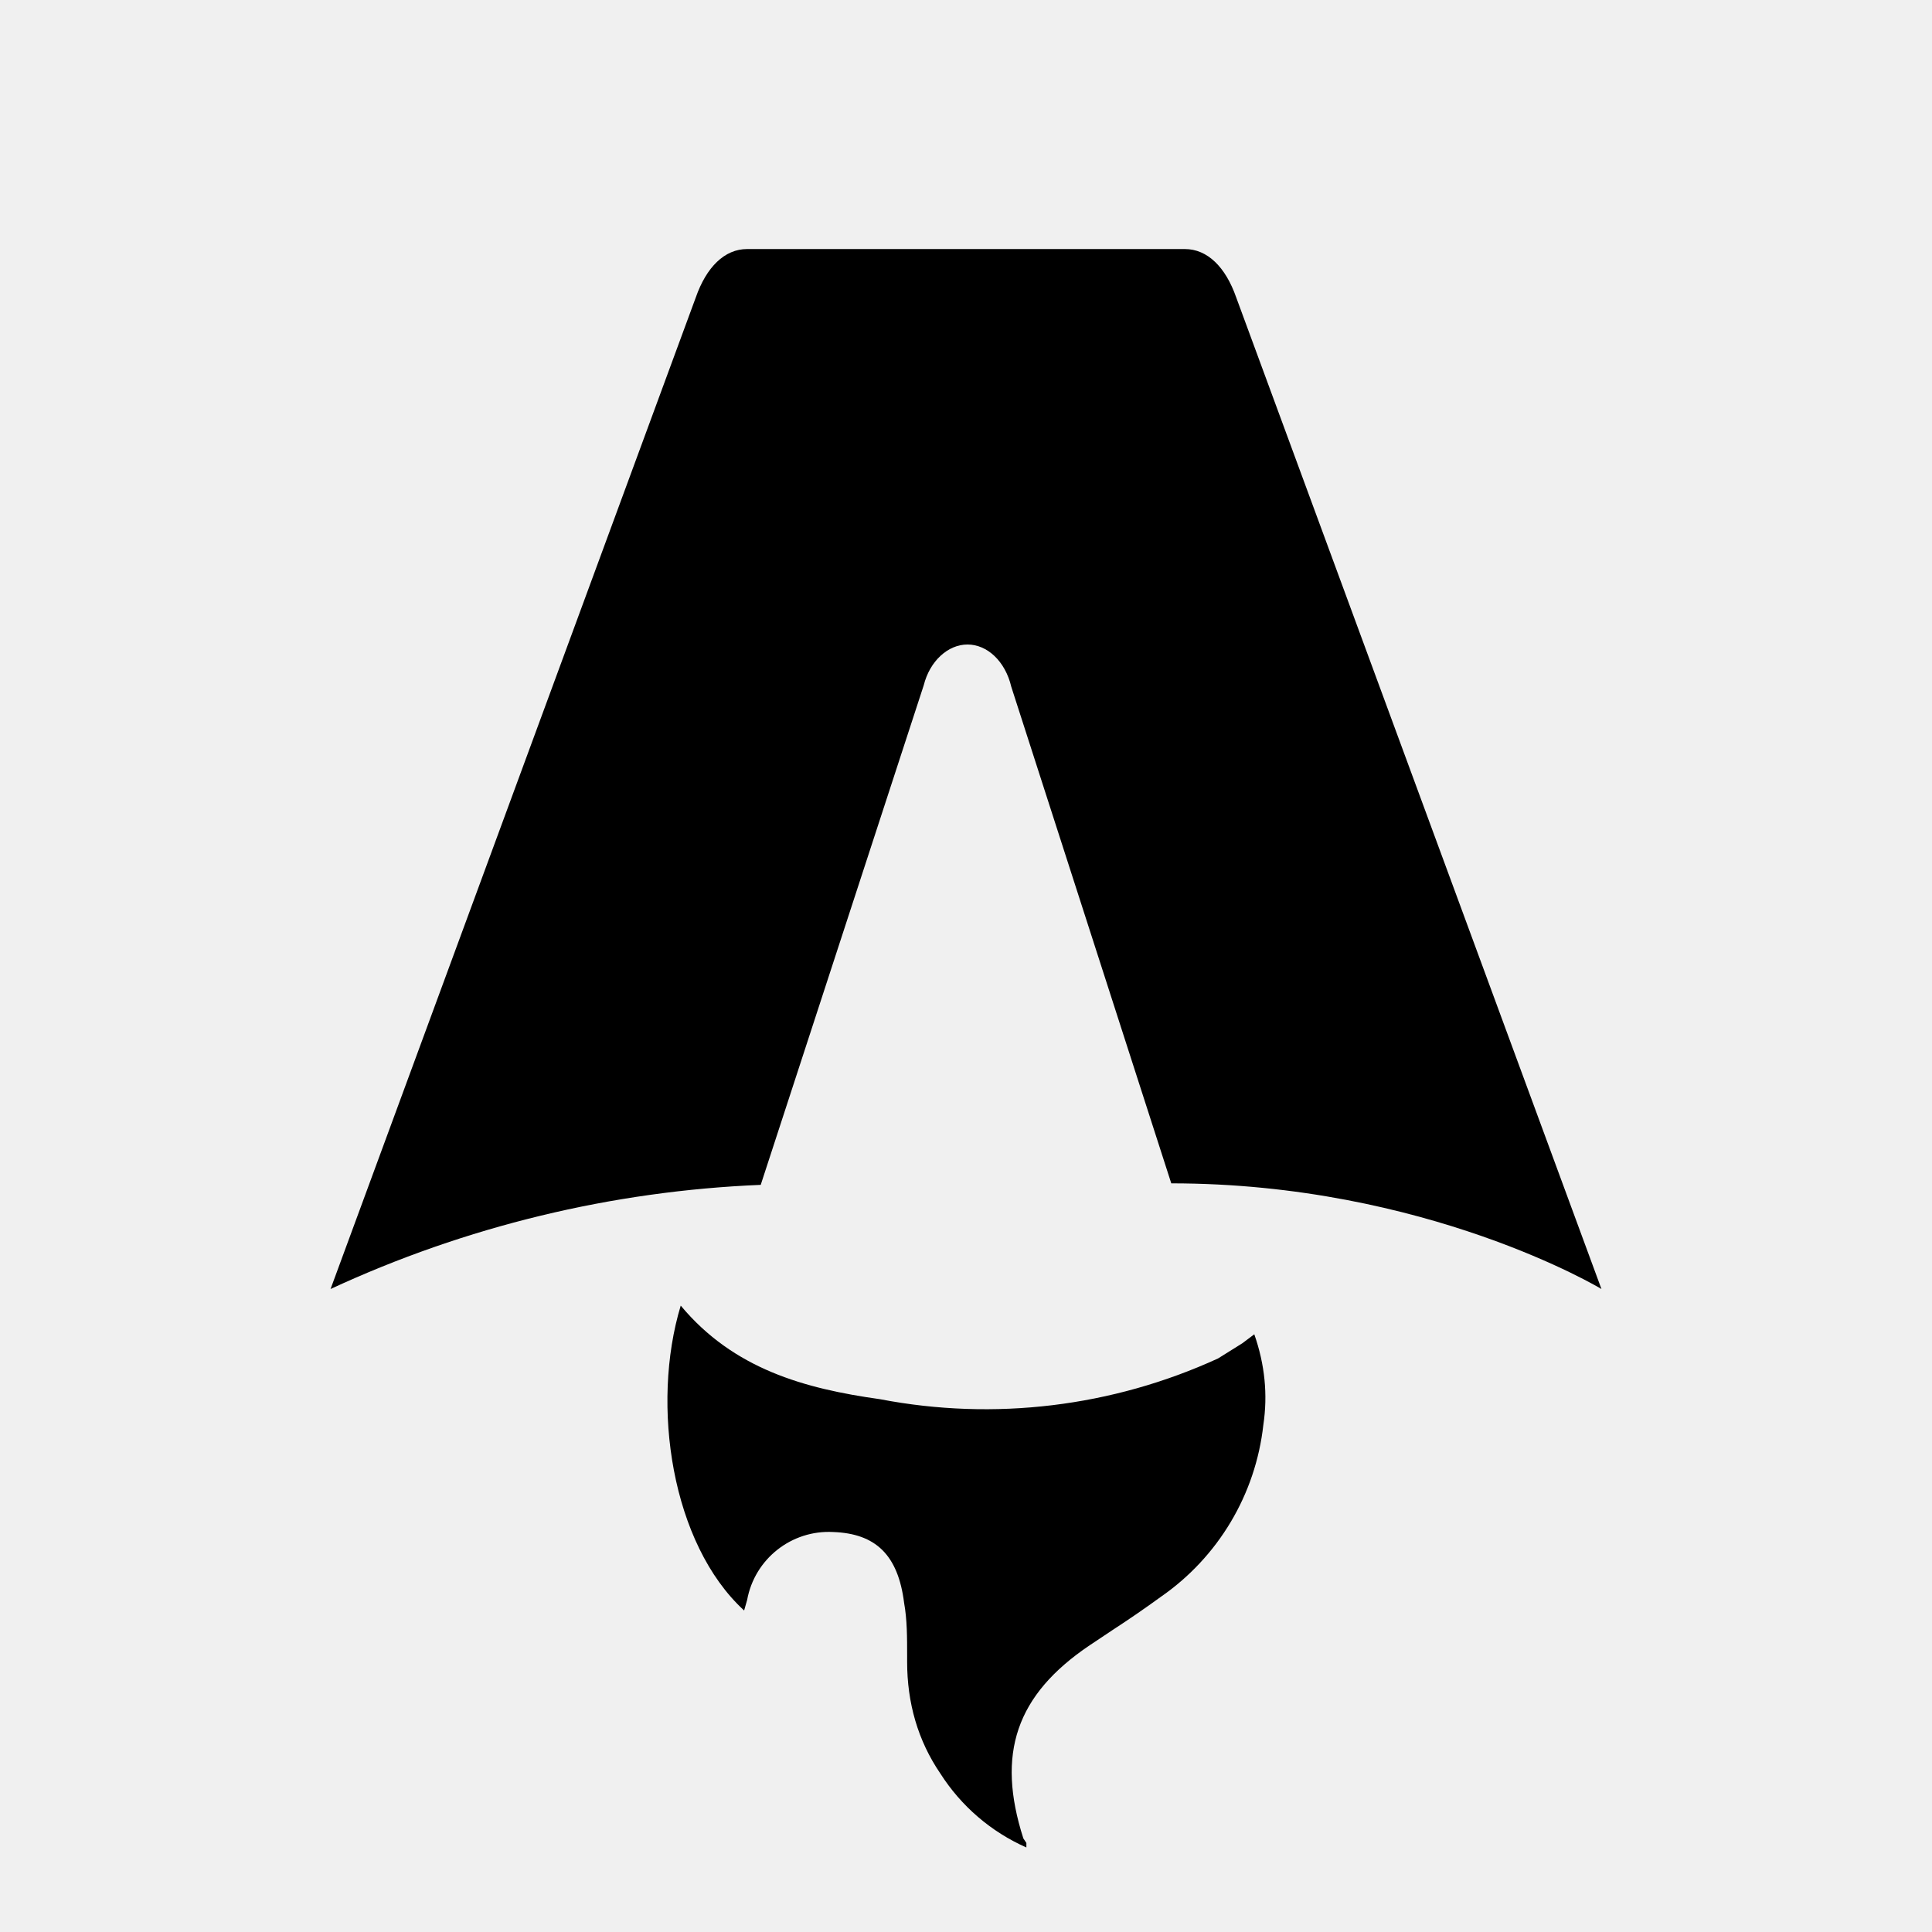
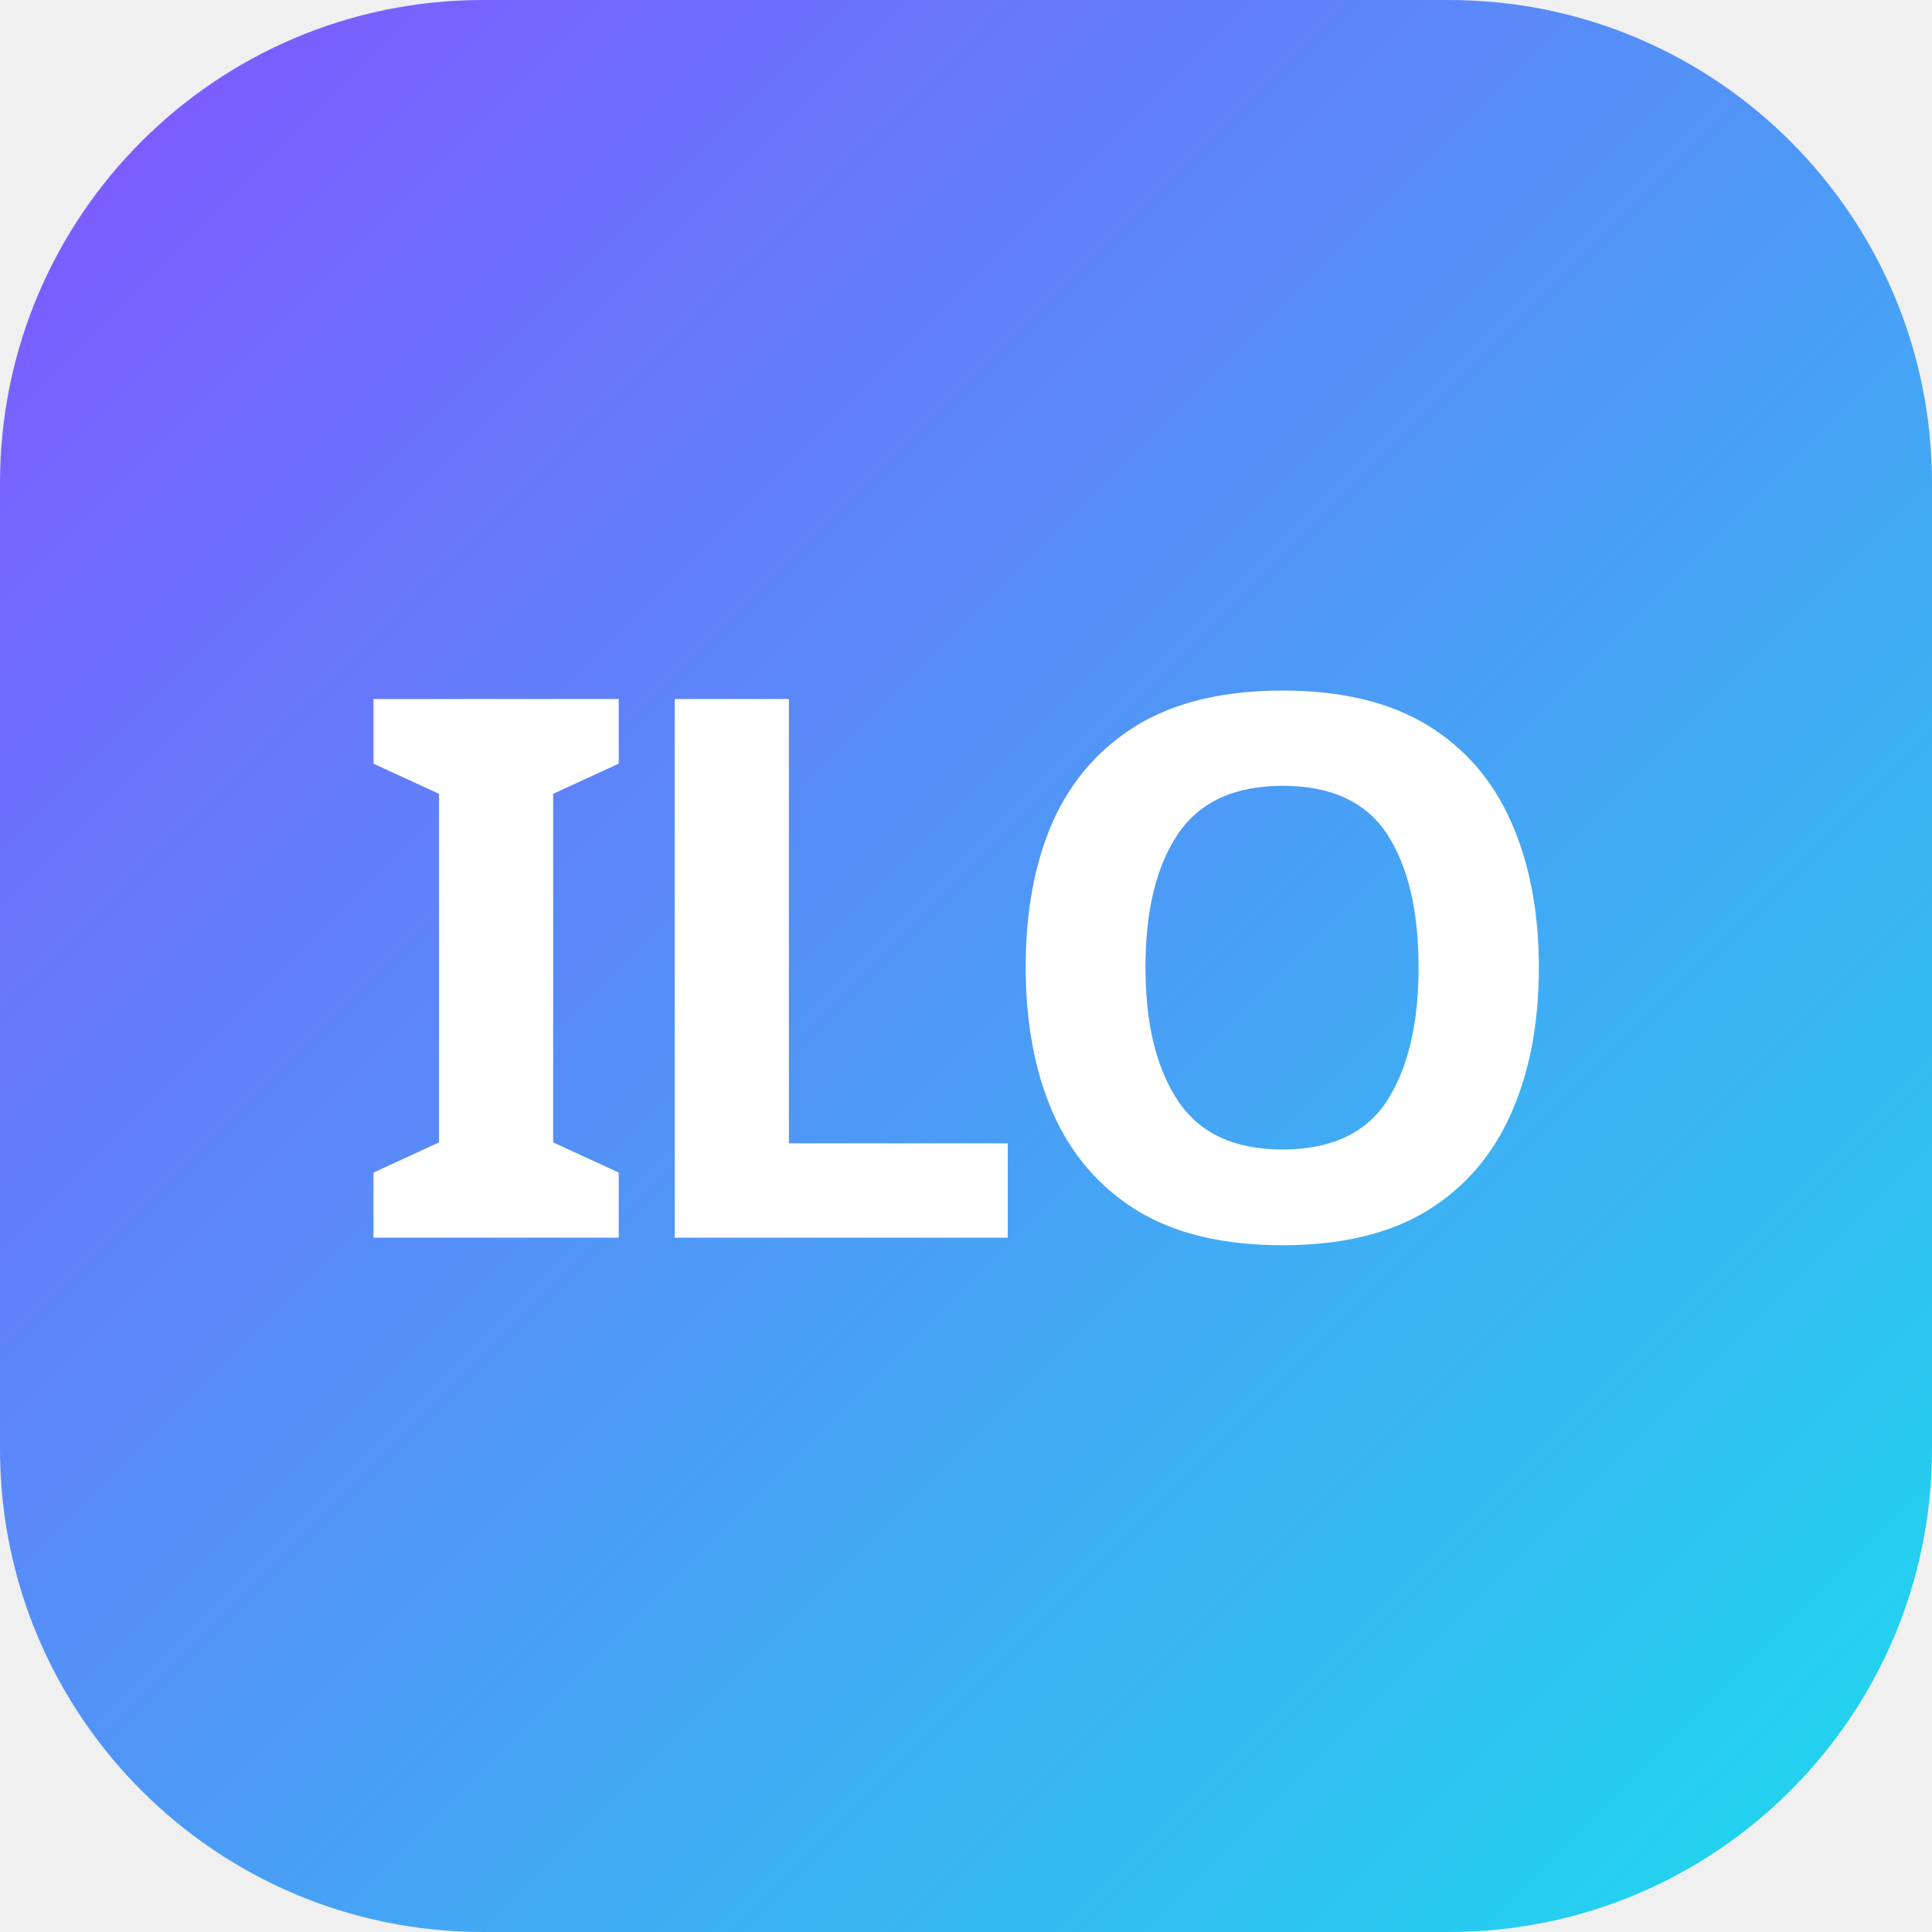
- <svg xmlns="http://www.w3.org/2000/svg" fill="none" viewBox="0 0 128 128">
-   <path d="M50.4 78.5a75.1 75.1 0 0 0-28.5 6.9l24.2-65.7c.7-2 1.9-3.2 3.4-3.2h29c1.5 0 2.7 1.2 3.4 3.2l24.2 65.7s-11.6-7-28.5-7L67 45.5c-.4-1.7-1.6-2.8-2.9-2.8-1.3 0-2.5 1.1-2.9 2.7L50.4 78.5Zm-1.1 28.2Zm-4.2-20.2c-2 6.6-.6 15.8 4.2 20.2a17.5 17.5 0 0 1 .2-.7 5.5 5.5 0 0 1 5.7-4.5c2.8.1 4.3 1.5 4.7 4.7.2 1.1.2 2.3.2 3.5v.4c0 2.7.7 5.2 2.2 7.4a13 13 0 0 0 5.7 4.9v-.3l-.2-.3c-1.8-5.6-.5-9.5 4.4-12.8l1.5-1a73 73 0 0 0 3.2-2.2 16 16 0 0 0 6.8-11.4c.3-2 .1-4-.6-6l-.8.6-1.6 1a37 37 0 0 1-22.4 2.7c-5-.7-9.7-2-13.2-6.2Z" />
-   <style>
-         path { fill: #000; }
-         @media (prefers-color-scheme: dark) {
-             path { fill: #FFF; }
-         }
-     </style>
+ <svg xmlns="http://www.w3.org/2000/svg" viewBox="0 0 64 64">
+   <defs>
+     <linearGradient id="g" x1="4" y1="4" x2="60" y2="60" gradientUnits="userSpaceOnUse">
+       <stop offset="0" stop-color="#7c5cff" />
+       <stop offset="1" stop-color="#22d3ee" />
+     </linearGradient>
+   </defs>
+   <rect width="64" height="64" rx="16" fill="url(#g)" />
+   <text x="32" y="41" text-anchor="middle" font-family="'Space Grotesk', 'Segoe UI', ui-sans-serif, system-ui, sans-serif" font-weight="800" font-size="25" letter-spacing="-1.2" fill="#ffffff">ILO</text>
</svg>
